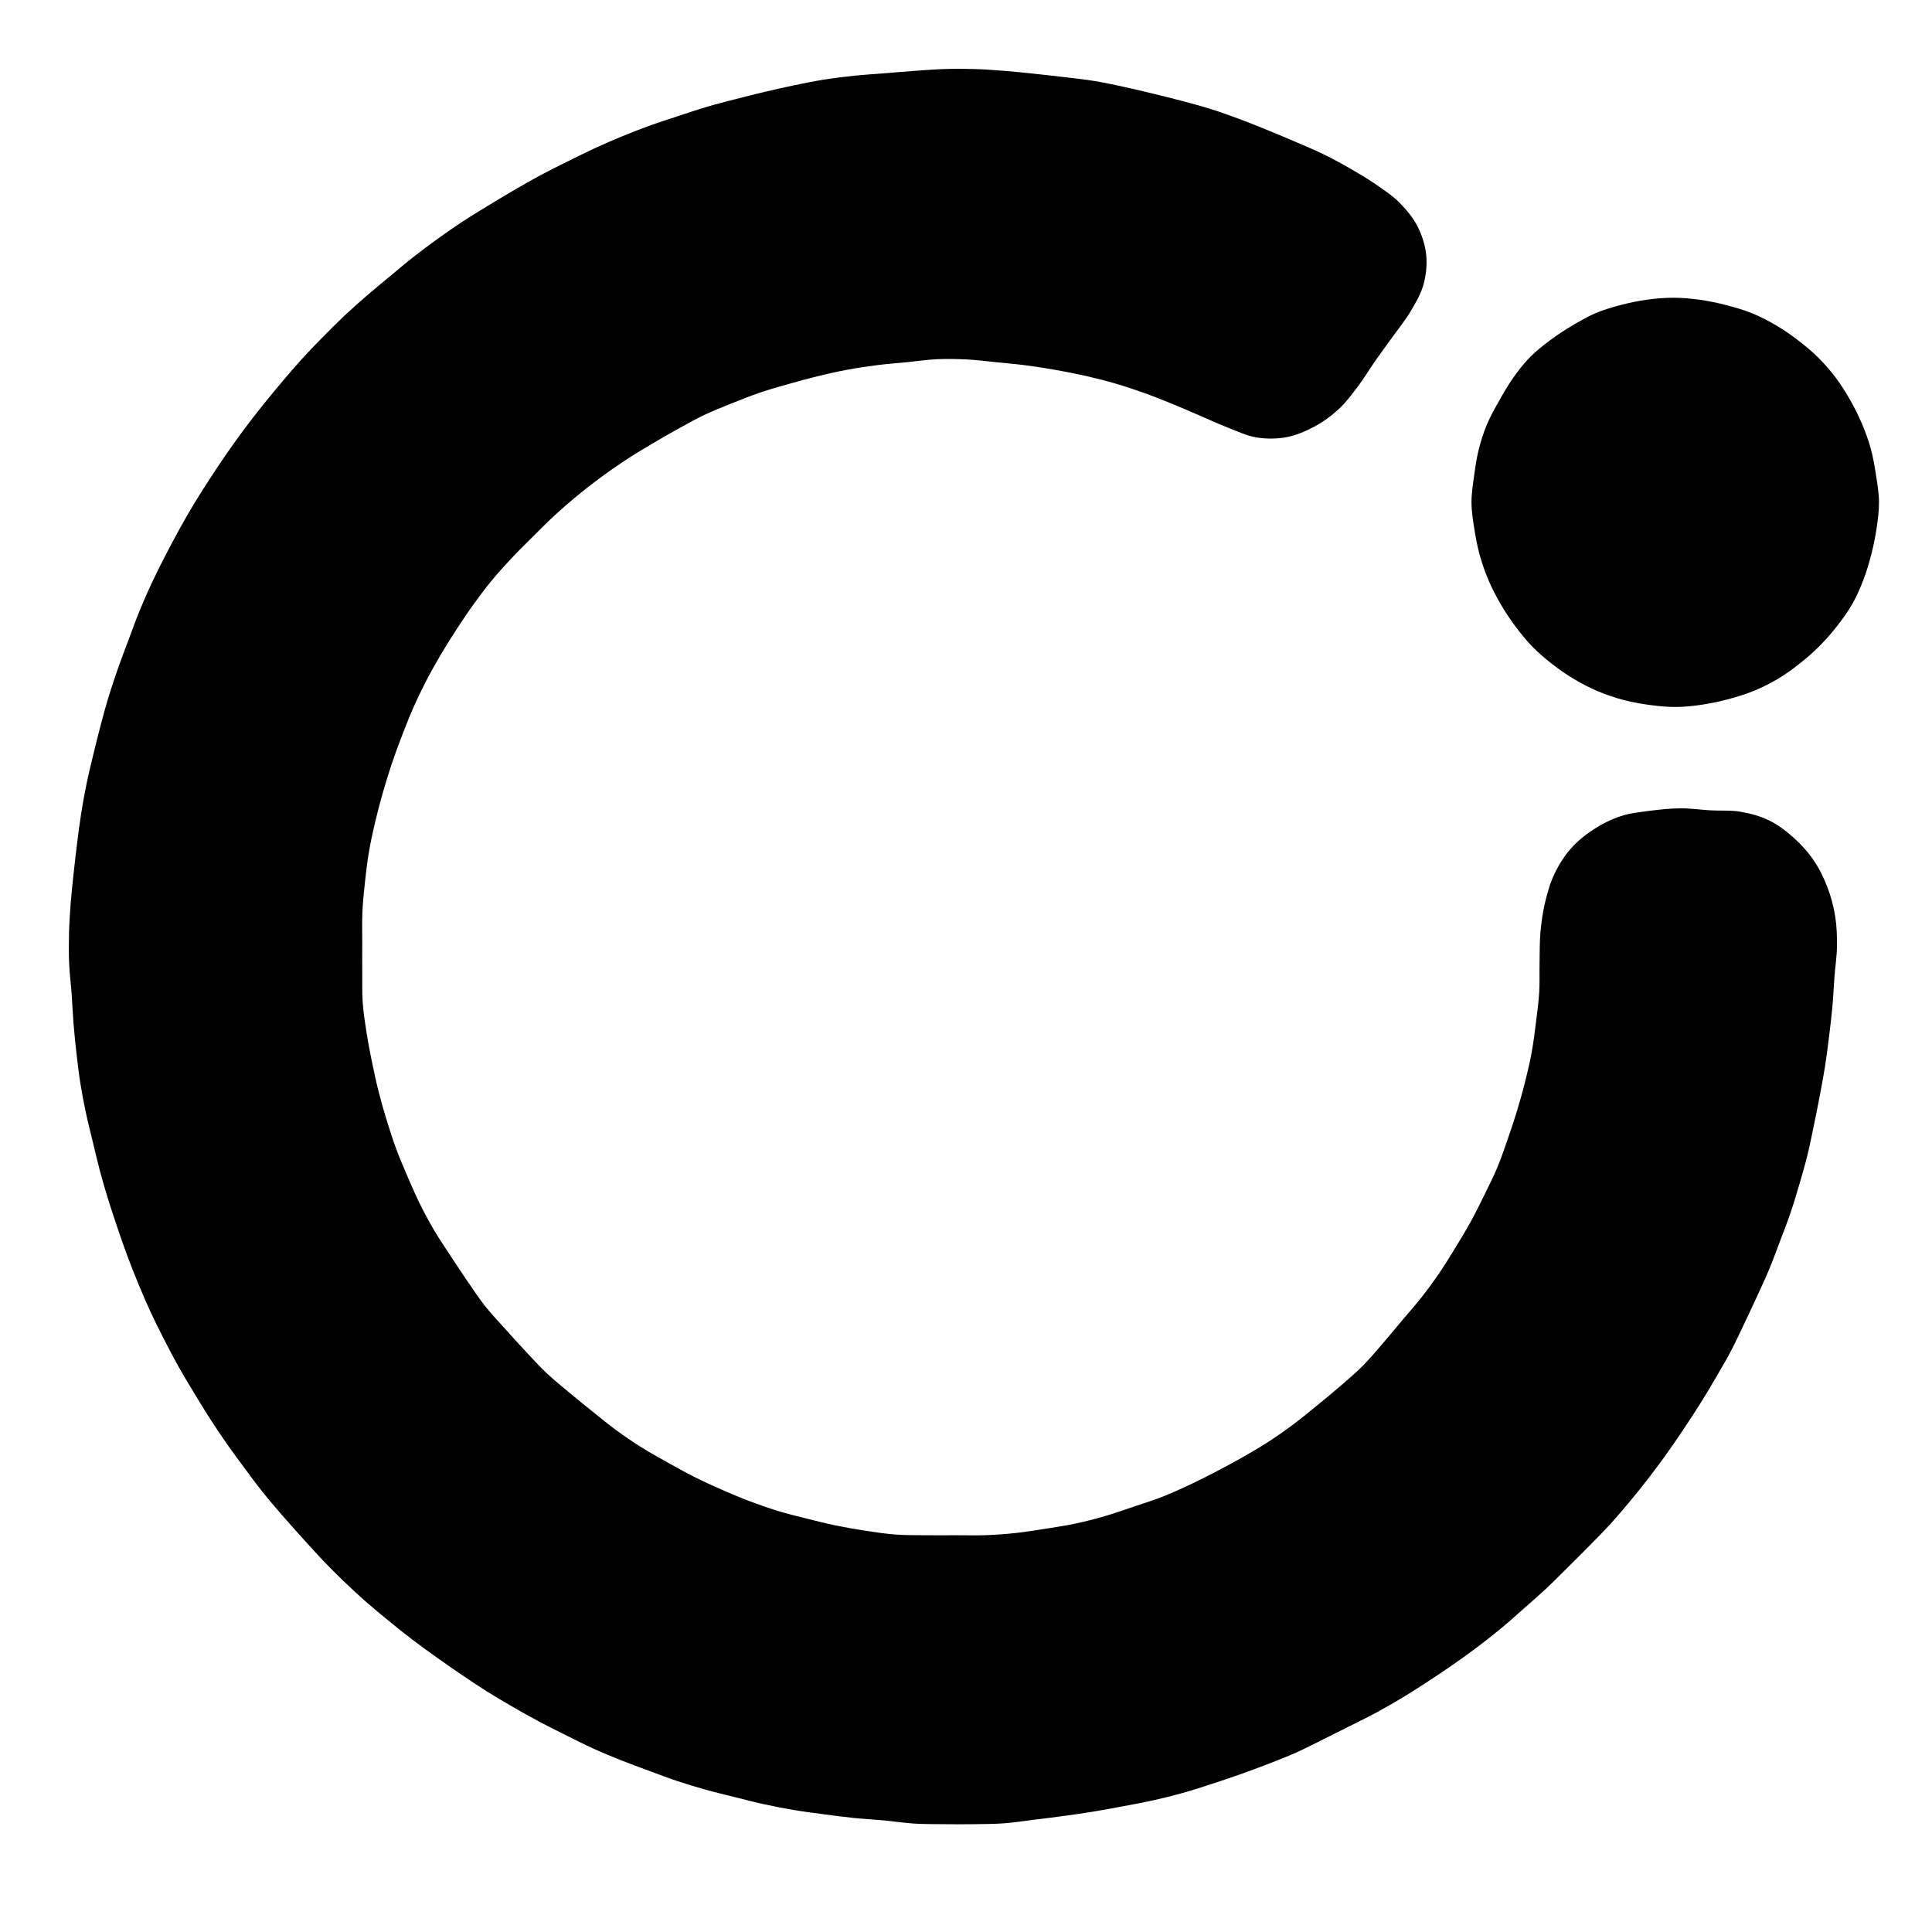
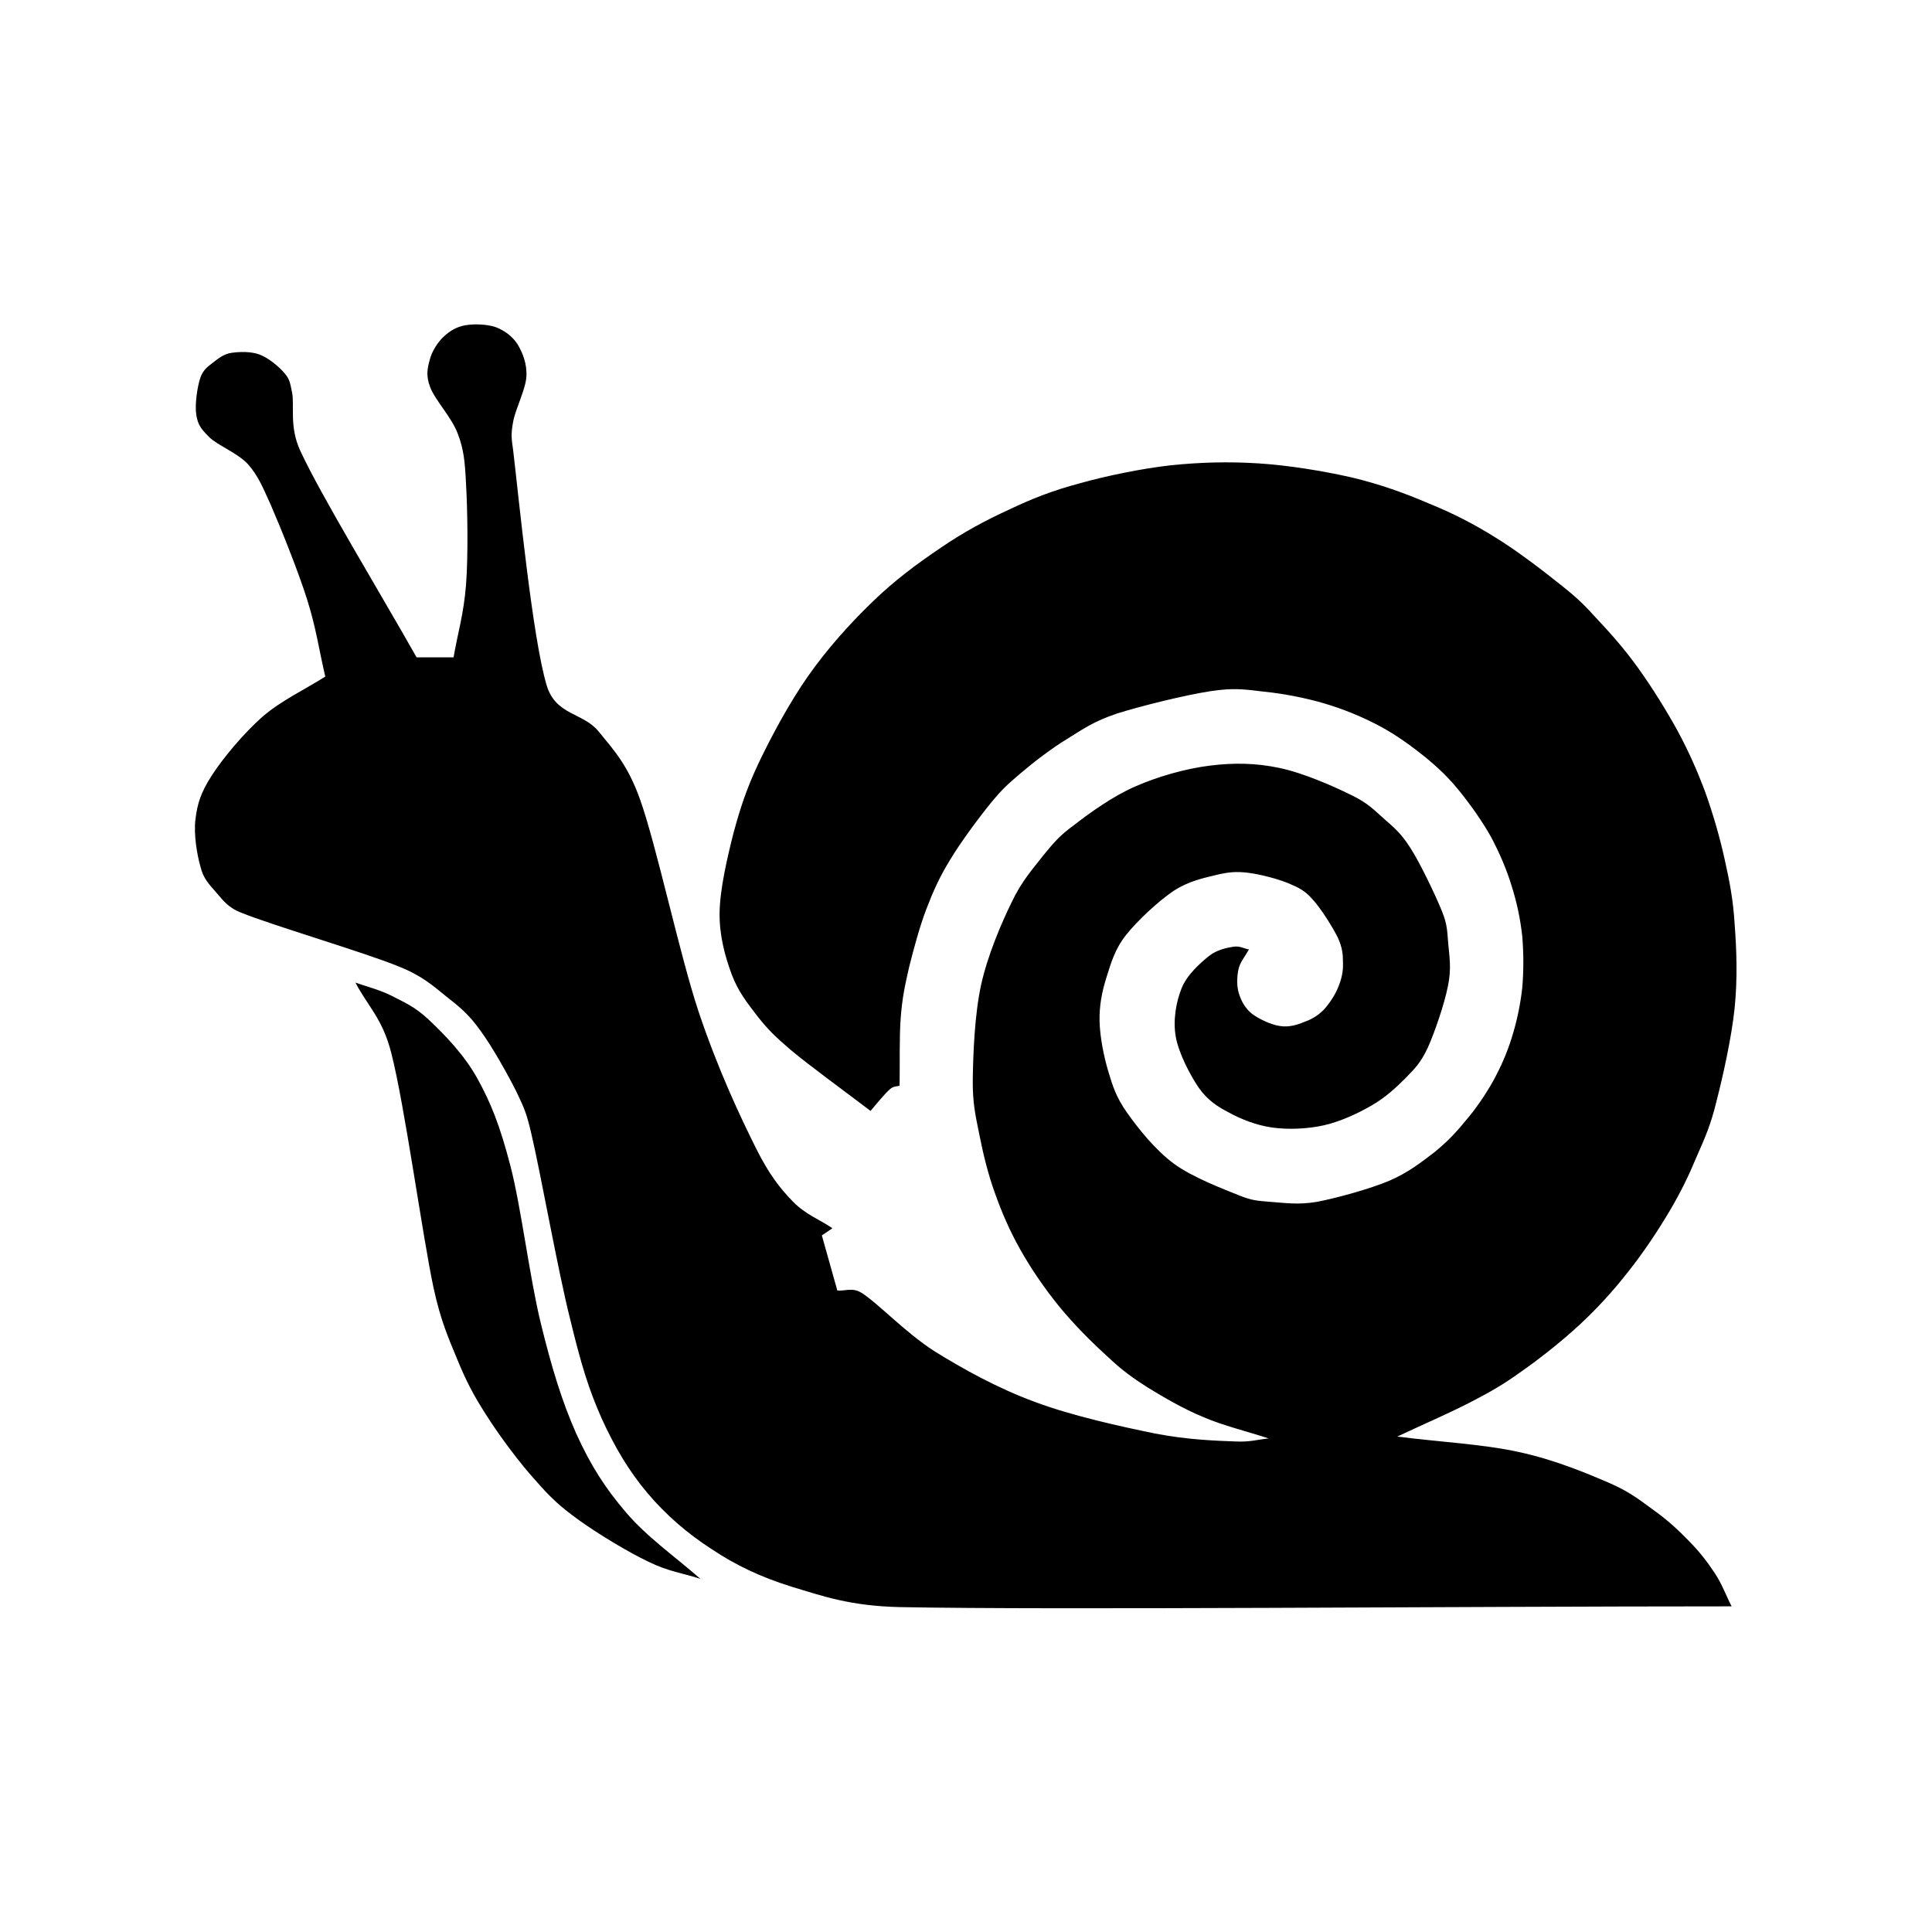
- <svg xmlns="http://www.w3.org/2000/svg" width="448" height="448" viewBox="99 129 448 448" role="img" aria-label="rentalOS" shape-rendering="geometricPrecision" text-rendering="geometricPrecision">
-   <g id="rentalos-icon" fill="#000000" fill-rule="evenodd" shape-rendering="geometricPrecision">
-     <path d="M 311.000 145.438 C 308.677 145.603 306.357 145.811 304.036 145.999 C 301.714 146.186 299.388 146.320 297.072 146.562 C 294.756 146.804 292.438 147.085 290.138 147.450 C 287.838 147.815 285.552 148.281 283.270 148.751 C 280.988 149.221 278.715 149.737 276.447 150.272 C 274.179 150.807 271.919 151.378 269.663 151.961 C 267.407 152.544 265.145 153.110 262.911 153.769 C 260.677 154.428 258.471 155.186 256.258 155.915 C 254.045 156.644 251.822 157.350 249.632 158.143 C 247.442 158.936 245.270 159.785 243.117 160.673 C 240.963 161.561 238.825 162.493 236.710 163.470 C 234.596 164.448 232.514 165.498 230.428 166.537 C 228.342 167.575 226.247 168.600 224.194 169.700 C 222.141 170.801 220.123 171.969 218.110 173.141 C 216.097 174.314 214.102 175.520 212.113 176.735 C 210.125 177.950 208.127 179.151 206.180 180.431 C 204.234 181.711 202.324 183.050 200.435 184.413 C 198.546 185.776 196.676 187.170 194.844 188.609 C 193.012 190.048 191.237 191.560 189.444 193.048 C 187.650 194.535 185.844 196.010 184.083 197.535 C 182.322 199.060 180.573 200.602 178.877 202.198 C 177.180 203.794 175.536 205.449 173.902 207.110 C 172.268 208.771 170.641 210.441 169.072 212.163 C 167.503 213.885 165.994 215.663 164.488 217.441 C 162.983 219.219 161.493 221.012 160.037 222.831 C 158.581 224.650 157.149 226.490 155.754 228.356 C 154.359 230.222 152.996 232.113 151.667 234.026 C 150.338 235.940 149.053 237.885 147.781 239.837 C 146.510 241.790 145.243 243.747 144.039 245.741 C 142.834 247.735 141.681 249.763 140.553 251.801 C 139.425 253.840 138.335 255.900 137.271 257.972 C 136.206 260.045 135.151 262.125 134.166 264.236 C 133.181 266.347 132.245 268.483 131.363 270.639 C 130.482 272.795 129.697 274.991 128.878 277.173 C 128.060 279.355 127.225 281.531 126.453 283.729 C 125.681 285.927 124.928 288.135 124.245 290.362 C 123.563 292.589 122.955 294.840 122.358 297.092 C 121.760 299.344 121.205 301.608 120.659 303.873 C 120.113 306.139 119.554 308.402 119.083 310.684 C 118.612 312.965 118.198 315.261 117.832 317.561 C 117.465 319.862 117.178 322.175 116.886 324.487 C 116.595 326.798 116.331 329.114 116.082 331.430 C 115.833 333.747 115.571 336.064 115.392 338.386 C 115.213 340.707 115.068 343.033 115.007 345.361 C 114.947 347.689 114.930 350.026 115.028 352.352 C 115.127 354.677 115.430 356.992 115.600 359.314 C 115.769 361.637 115.856 363.967 116.045 366.288 C 116.234 368.609 116.468 370.927 116.732 373.242 C 116.996 375.556 117.265 377.874 117.630 380.174 C 117.995 382.474 118.435 384.765 118.919 387.043 C 119.403 389.322 119.986 391.580 120.532 393.845 C 121.079 396.110 121.596 398.383 122.200 400.634 C 122.803 402.884 123.463 405.120 124.152 407.346 C 124.840 409.572 125.580 411.783 126.332 413.988 C 127.084 416.193 127.846 418.396 128.664 420.578 C 129.481 422.759 130.343 424.926 131.238 427.077 C 132.133 429.228 133.050 431.372 134.033 433.484 C 135.015 435.596 136.068 437.677 137.131 439.750 C 138.194 441.824 139.270 443.892 140.409 445.924 C 141.549 447.956 142.762 449.947 143.968 451.941 C 145.173 453.936 146.380 455.930 147.640 457.889 C 148.901 459.848 150.198 461.787 151.531 463.697 C 152.865 465.607 154.255 467.479 155.643 469.350 C 157.031 471.222 158.409 473.104 159.861 474.925 C 161.312 476.747 162.830 478.516 164.354 480.278 C 165.878 482.041 167.442 483.769 169.002 485.500 C 170.563 487.230 172.108 488.975 173.716 490.661 C 175.324 492.347 176.971 493.998 178.650 495.614 C 180.328 497.230 182.037 498.815 183.785 500.355 C 185.534 501.894 187.334 503.377 189.138 504.851 C 190.942 506.326 192.758 507.789 194.611 509.200 C 196.464 510.612 198.361 511.968 200.258 513.321 C 202.155 514.674 204.066 516.009 205.994 517.317 C 207.922 518.624 209.856 519.929 211.828 521.168 C 213.801 522.407 215.812 523.587 217.829 524.752 C 219.846 525.918 221.876 527.066 223.931 528.162 C 225.987 529.259 228.078 530.291 230.163 531.331 C 232.248 532.371 234.323 533.437 236.442 534.403 C 238.561 535.369 240.716 536.263 242.879 537.128 C 245.042 537.992 247.236 538.782 249.421 539.591 C 251.607 540.399 253.782 541.242 255.991 541.979 C 258.201 542.716 260.435 543.387 262.678 544.013 C 264.922 544.640 267.192 545.175 269.453 545.738 C 271.714 546.301 273.970 546.893 276.246 547.389 C 278.521 547.886 280.810 548.333 283.108 548.718 C 285.405 549.104 287.719 549.396 290.029 549.702 C 292.339 550.008 294.650 550.318 296.967 550.555 C 299.285 550.791 301.614 550.906 303.933 551.122 C 306.253 551.339 308.561 551.708 310.885 551.855 C 313.208 552.001 315.543 551.975 317.872 551.999 C 320.202 552.023 322.534 552.033 324.863 551.999 C 327.193 551.965 329.528 551.967 331.849 551.795 C 334.170 551.623 336.477 551.251 338.790 550.967 C 341.103 550.682 343.417 550.405 345.725 550.088 C 348.033 549.771 350.340 549.441 352.638 549.064 C 354.937 548.687 357.229 548.256 359.518 547.824 C 361.808 547.392 364.103 546.981 366.377 546.474 C 368.650 545.968 370.916 545.411 373.160 544.785 C 375.403 544.159 377.620 543.435 379.837 542.718 C 382.054 542.000 384.264 541.259 386.460 540.481 C 388.656 539.703 390.842 538.891 393.014 538.049 C 395.186 537.206 397.365 536.373 399.492 535.425 C 401.619 534.477 403.686 533.393 405.776 532.362 C 407.865 531.330 409.948 530.286 412.028 529.235 C 414.109 528.185 416.208 527.169 418.257 526.061 C 420.305 524.952 422.327 523.789 424.321 522.586 C 426.316 521.382 428.273 520.114 430.223 518.840 C 432.174 517.565 434.113 516.271 436.024 514.938 C 437.935 513.605 439.831 512.247 441.689 510.843 C 443.547 509.438 445.382 507.998 447.174 506.510 C 448.966 505.022 450.696 503.457 452.441 501.914 C 454.187 500.371 455.950 498.844 457.650 497.251 C 459.349 495.659 460.985 493.997 462.641 492.357 C 464.296 490.717 465.950 489.074 467.582 487.411 C 469.214 485.748 470.863 484.099 472.433 482.378 C 474.002 480.657 475.509 478.877 476.999 477.086 C 478.489 475.295 479.949 473.477 481.371 471.632 C 482.794 469.787 484.183 467.914 485.537 466.018 C 486.890 464.121 488.197 462.191 489.492 460.254 C 490.787 458.317 492.071 456.371 493.307 454.396 C 494.543 452.421 495.732 450.416 496.906 448.403 C 498.081 446.391 499.269 444.383 500.354 442.322 C 501.438 440.261 502.409 438.141 503.414 436.039 C 504.418 433.937 505.410 431.828 506.382 429.710 C 507.353 427.593 508.348 425.483 509.243 423.333 C 510.139 421.183 510.931 418.990 511.756 416.810 C 512.580 414.631 513.437 412.461 514.188 410.256 C 514.938 408.051 515.604 405.816 516.259 403.580 C 516.914 401.345 517.562 399.104 518.118 396.842 C 518.675 394.580 519.123 392.291 519.597 390.010 C 520.071 387.729 520.531 385.443 520.964 383.154 C 521.397 380.865 521.834 378.574 522.196 376.273 C 522.557 373.972 522.848 371.658 523.133 369.346 C 523.418 367.034 523.696 364.719 523.905 362.400 C 524.114 360.080 524.210 357.750 524.387 355.428 C 524.563 353.105 524.935 350.787 524.962 348.465 C 524.990 346.143 524.921 343.782 524.553 341.496 C 524.185 339.211 523.581 336.912 522.754 334.752 C 521.928 332.592 520.890 330.444 519.594 328.536 C 518.299 326.628 516.699 324.849 514.982 323.305 C 513.265 321.762 511.348 320.287 509.293 319.275 C 507.238 318.263 504.921 317.628 502.650 317.234 C 500.380 316.839 497.995 317.038 495.670 316.906 C 493.344 316.773 491.021 316.425 488.698 316.440 C 486.374 316.454 484.034 316.691 481.730 316.990 C 479.426 317.290 477.063 317.523 474.874 318.238 C 472.685 318.953 470.531 320.024 468.597 321.278 C 466.662 322.532 464.788 324.041 463.266 325.761 C 461.744 327.482 460.462 329.524 459.466 331.602 C 458.469 333.679 457.829 335.971 457.286 338.226 C 456.744 340.481 456.424 342.815 456.210 345.130 C 455.995 347.445 456.050 349.786 456.001 352.115 C 455.952 354.445 456.054 356.782 455.915 359.105 C 455.776 361.428 455.457 363.742 455.167 366.054 C 454.878 368.365 454.597 370.682 454.180 372.972 C 453.763 375.263 453.229 377.536 452.664 379.796 C 452.099 382.055 451.465 384.300 450.789 386.529 C 450.113 388.758 449.371 390.970 448.606 393.170 C 447.841 395.371 447.097 397.585 446.199 399.732 C 445.302 401.879 444.246 403.963 443.220 406.055 C 442.193 408.146 441.162 410.239 440.041 412.280 C 438.919 414.321 437.706 416.313 436.490 418.301 C 435.274 420.288 434.058 422.281 432.746 424.204 C 431.434 426.128 430.056 428.011 428.618 429.843 C 427.180 431.675 425.620 433.411 424.120 435.194 C 422.620 436.978 421.146 438.784 419.620 440.544 C 418.094 442.305 416.607 444.110 414.965 445.757 C 413.323 447.405 411.530 448.905 409.769 450.430 C 408.008 451.956 406.206 453.436 404.401 454.908 C 402.595 456.381 400.800 457.871 398.935 459.265 C 397.070 460.660 395.163 462.008 393.210 463.275 C 391.256 464.542 389.237 465.714 387.214 466.868 C 385.190 468.022 383.136 469.124 381.069 470.200 C 379.003 471.276 376.925 472.337 374.815 473.324 C 372.706 474.311 370.580 475.275 368.412 476.121 C 366.243 476.967 364.011 477.656 361.803 478.399 C 359.594 479.142 357.397 479.930 355.161 480.579 C 352.925 481.228 350.664 481.808 348.387 482.292 C 346.110 482.776 343.800 483.120 341.499 483.483 C 339.197 483.847 336.893 484.224 334.579 484.474 C 332.264 484.724 329.938 484.896 327.612 484.984 C 325.286 485.071 322.952 484.997 320.621 485.000 C 318.291 485.003 315.960 485.027 313.631 484.999 C 311.301 484.972 308.964 485.009 306.644 484.835 C 304.323 484.660 302.012 484.304 299.710 483.955 C 297.407 483.605 295.108 483.208 292.827 482.737 C 290.546 482.266 288.284 481.697 286.024 481.129 C 283.765 480.562 281.496 480.013 279.269 479.332 C 277.043 478.650 274.843 477.869 272.666 477.042 C 270.489 476.214 268.340 475.305 266.208 474.367 C 264.076 473.428 261.954 472.459 259.875 471.410 C 257.795 470.362 255.763 469.216 253.730 468.077 C 251.698 466.938 249.652 465.814 247.680 464.575 C 245.709 463.337 243.781 462.021 241.902 460.645 C 240.024 459.270 238.227 457.779 236.409 456.322 C 234.590 454.865 232.778 453.399 230.992 451.903 C 229.206 450.407 227.382 448.945 225.691 447.347 C 224.000 445.748 222.439 444.012 220.847 442.312 C 219.255 440.611 217.694 438.879 216.139 437.144 C 214.585 435.409 212.963 433.725 211.519 431.901 C 210.075 430.077 208.794 428.121 207.473 426.202 C 206.152 424.283 204.871 422.335 203.593 420.387 C 202.315 418.438 200.993 416.514 199.805 414.512 C 198.618 412.509 197.506 410.455 196.468 408.371 C 195.431 406.287 194.504 404.144 193.580 402.006 C 192.656 399.868 191.735 397.723 190.923 395.541 C 190.112 393.358 189.396 391.137 188.710 388.910 C 188.024 386.684 187.380 384.442 186.807 382.184 C 186.235 379.926 185.744 377.646 185.277 375.364 C 184.810 373.082 184.366 370.791 184.005 368.490 C 183.644 366.190 183.279 363.880 183.112 361.560 C 182.945 359.241 183.019 356.901 183.000 354.571 C 182.982 352.242 182.995 349.911 183.000 347.581 C 183.005 345.250 182.926 342.915 183.030 340.590 C 183.133 338.265 183.371 335.944 183.620 333.629 C 183.869 331.314 184.137 328.994 184.523 326.698 C 184.909 324.401 185.406 322.120 185.934 319.852 C 186.463 317.584 187.061 315.329 187.696 313.087 C 188.331 310.846 189.007 308.614 189.745 306.404 C 190.484 304.195 191.293 302.007 192.125 299.831 C 192.957 297.655 193.800 295.480 194.737 293.348 C 195.674 291.216 196.682 289.110 197.748 287.040 C 198.814 284.969 199.953 282.933 201.134 280.925 C 202.314 278.918 203.560 276.945 204.831 274.992 C 206.101 273.039 207.395 271.100 208.756 269.209 C 210.116 267.319 211.513 265.447 212.993 263.650 C 214.473 261.852 216.042 260.125 217.635 258.426 C 219.228 256.726 220.898 255.097 222.550 253.454 C 224.202 251.811 225.836 250.146 227.547 248.566 C 229.258 246.986 231.020 245.457 232.818 243.976 C 234.615 242.495 236.456 241.061 238.331 239.678 C 240.205 238.296 242.117 236.959 244.065 235.681 C 246.012 234.404 248.014 233.206 250.016 232.015 C 252.019 230.823 254.040 229.660 256.078 228.533 C 258.117 227.406 260.147 226.252 262.248 225.251 C 264.350 224.250 266.524 223.396 268.686 222.528 C 270.848 221.660 273.014 220.792 275.219 220.041 C 277.423 219.291 279.671 218.665 281.913 218.028 C 284.154 217.391 286.402 216.771 288.666 216.222 C 290.929 215.672 293.205 215.156 295.494 214.730 C 297.784 214.305 300.093 213.959 302.403 213.667 C 304.713 213.375 307.039 213.208 309.357 212.979 C 311.675 212.750 313.990 212.396 316.312 212.292 C 318.634 212.189 320.965 212.236 323.287 212.356 C 325.609 212.477 327.927 212.782 330.245 213.014 C 332.562 213.247 334.884 213.447 337.193 213.751 C 339.502 214.054 341.806 214.425 344.099 214.836 C 346.392 215.247 348.682 215.694 350.952 216.215 C 353.222 216.736 355.484 217.307 357.719 217.961 C 359.954 218.616 362.168 219.356 364.361 220.141 C 366.554 220.926 368.719 221.791 370.876 222.670 C 373.034 223.549 375.162 224.501 377.305 225.416 C 379.448 226.331 381.563 227.326 383.735 228.161 C 385.906 228.997 388.077 230.058 390.334 230.429 C 392.590 230.799 395.033 230.801 397.275 230.383 C 399.517 229.965 401.756 229.011 403.786 227.922 C 405.815 226.833 407.757 225.418 409.450 223.851 C 411.143 222.283 412.541 220.369 413.944 218.516 C 415.347 216.662 416.534 214.640 417.869 212.731 C 419.204 210.822 420.600 208.955 421.955 207.059 C 423.309 205.164 424.813 203.351 425.996 201.357 C 427.179 199.363 428.432 197.290 429.053 195.095 C 429.675 192.899 429.946 190.444 429.723 188.184 C 429.501 185.923 428.753 183.562 427.718 181.529 C 426.683 179.497 425.136 177.622 423.514 175.988 C 421.892 174.354 419.899 173.047 417.986 171.724 C 416.073 170.402 414.056 169.215 412.038 168.053 C 410.019 166.892 407.968 165.778 405.875 164.756 C 403.783 163.735 401.624 162.848 399.484 161.925 C 397.345 161.003 395.195 160.100 393.038 159.221 C 390.880 158.341 388.721 157.462 386.538 156.648 C 384.355 155.835 382.160 155.044 379.939 154.342 C 377.719 153.640 375.465 153.037 373.214 152.436 C 370.963 151.835 368.698 151.284 366.434 150.735 C 364.169 150.187 361.904 149.637 359.627 149.144 C 357.350 148.651 355.068 148.155 352.771 147.779 C 350.473 147.404 348.152 147.169 345.840 146.890 C 343.527 146.611 341.210 146.350 338.893 146.107 C 336.576 145.864 334.258 145.614 331.937 145.431 C 329.615 145.248 327.291 145.079 324.964 145.009 C 322.636 144.939 320.300 144.938 317.973 145.010 C 315.645 145.081 313.323 145.273 311.000 145.438 Z M 481.000 198.481 C 478.963 198.757 476.929 199.180 474.939 199.697 C 472.949 200.215 470.948 200.787 469.059 201.585 C 467.169 202.382 465.371 203.430 463.602 204.482 C 461.834 205.533 460.093 206.660 458.448 207.893 C 456.802 209.126 455.165 210.416 453.730 211.879 C 452.295 213.342 451.024 214.994 449.839 216.672 C 448.654 218.351 447.628 220.154 446.620 221.949 C 445.611 223.744 444.578 225.548 443.787 227.442 C 442.997 229.336 442.370 231.320 441.874 233.313 C 441.378 235.306 441.087 237.362 440.811 239.401 C 440.534 241.441 440.205 243.501 440.216 245.549 C 440.228 247.597 440.559 249.658 440.879 251.689 C 441.199 253.721 441.585 255.761 442.135 257.741 C 442.685 259.721 443.370 261.681 444.176 263.571 C 444.983 265.461 445.941 267.303 446.976 269.080 C 448.010 270.858 449.155 272.586 450.385 274.235 C 451.615 275.883 452.918 277.502 454.354 278.969 C 455.790 280.437 457.375 281.781 458.999 283.042 C 460.624 284.302 462.332 285.483 464.100 286.531 C 465.868 287.579 467.715 288.532 469.608 289.328 C 471.502 290.124 473.474 290.782 475.461 291.306 C 477.448 291.830 479.492 292.199 481.530 292.470 C 483.568 292.742 485.638 292.952 487.689 292.937 C 489.741 292.922 491.807 292.687 493.840 292.381 C 495.873 292.075 497.901 291.633 499.887 291.098 C 501.873 290.563 503.857 289.952 505.756 289.170 C 507.655 288.388 509.516 287.457 511.280 286.405 C 513.044 285.353 514.724 284.131 516.337 282.857 C 517.951 281.582 519.510 280.213 520.960 278.756 C 522.410 277.298 523.774 275.734 525.037 274.112 C 526.300 272.489 527.526 270.806 528.538 269.022 C 529.550 267.238 530.377 265.327 531.110 263.407 C 531.843 261.487 532.429 259.497 532.938 257.503 C 533.446 255.509 533.864 253.478 534.160 251.444 C 534.455 249.410 534.734 247.344 534.710 245.296 C 534.685 243.248 534.327 241.190 534.012 239.156 C 533.697 237.122 533.361 235.074 532.819 233.093 C 532.277 231.112 531.560 229.163 530.759 227.270 C 529.958 225.376 529.031 223.519 528.013 221.732 C 526.996 219.945 525.891 218.187 524.654 216.547 C 523.417 214.908 522.052 213.339 520.593 211.893 C 519.133 210.448 517.532 209.125 515.897 207.877 C 514.263 206.628 512.559 205.443 510.787 204.403 C 509.014 203.363 507.166 202.408 505.264 201.637 C 503.361 200.865 501.365 200.291 499.374 199.774 C 497.383 199.257 495.353 198.822 493.318 198.533 C 491.282 198.245 489.214 198.052 487.161 198.043 C 485.108 198.035 483.037 198.206 481.000 198.481 Z" />
+ <svg xmlns="http://www.w3.org/2000/svg" width="512" height="512" viewBox="0 0 512 512" fill="none" role="img" aria-labelledby="zelo-title zelo-desc">
+   <g id="zelo-icon" shape-rendering="geometricPrecision">
+     <path fill="#000000" fill-rule="evenodd" d="M 86.2 179.3 C 84.6 172.5 83.8 166.5 81.4 158.9 C 79.0 151.3 74.4 139.9 71.8 133.9 C 69.5 128.8 68.4 126.1 65.7 123.0 C 62.9 120.0 57.6 118.0 55.4 115.8 C 53.2 113.6 52.4 112.5 52.0 109.8 C 51.6 107.2 52.3 102.4 53.1 100.1 C 53.9 97.8 55.3 97.0 56.7 95.9 C 58.1 94.8 59.4 93.8 61.4 93.5 C 63.5 93.2 66.6 93.1 68.9 94.0 C 71.2 94.9 74.0 97.2 75.4 98.9 C 76.8 100.5 76.9 101.6 77.4 104.0 C 78.1 107.5 76.6 113.1 79.6 119.5 C 85.0 131.2 100.1 156.0 110.4 174.2 L 120.2 174.2 C 121.3 167.8 122.9 162.7 123.5 155.0 C 124.1 147.3 123.9 134.9 123.5 128.2 C 123.2 122.1 122.9 119.1 121.3 114.9 C 119.7 110.6 115.2 105.9 114.0 102.6 C 112.8 99.5 113.3 97.5 113.9 95.3 C 114.5 93.0 116.0 90.7 117.6 89.2 C 119.2 87.7 121.0 86.6 123.3 86.2 C 125.6 85.8 129.1 85.9 131.4 86.7 C 133.7 87.6 135.8 89.1 137.2 91.3 C 138.5 93.5 139.7 96.4 139.5 99.8 C 139.3 103.2 136.6 108.4 136.0 111.7 C 135.4 115.0 135.5 116.0 136.0 119.4 C 137.4 131.1 141.1 169.3 144.9 181.7 C 147.3 189.6 154.5 188.8 158.6 193.8 C 162.7 198.8 166.4 202.8 169.6 211.8 C 174.0 224.1 180.0 252.6 185.1 268.0 C 190.3 283.5 196.2 296.0 200.4 304.4 C 203.8 311.2 206.7 314.9 210.1 318.4 C 213.5 321.9 217.1 323.1 220.6 325.5 L 217.8 327.4 L 221.9 342.0 C 224.0 342.2 225.8 341.1 228.3 342.6 C 232.6 345.3 239.9 353.1 247.5 358.0 C 255.2 362.8 264.4 367.9 274.2 371.5 C 284.0 375.2 297.3 378.1 306.1 379.9 C 315.0 381.6 322.3 381.8 327.3 382.0 C 331.3 382.2 333.2 381.5 336.2 381.2 C 330.4 379.3 324.1 377.8 318.8 375.5 C 313.5 373.3 308.6 370.4 304.3 367.8 C 300.1 365.1 297.4 363.2 293.5 359.5 C 289.5 355.9 284.4 350.8 280.6 346.1 C 276.7 341.3 273.1 336.0 270.3 331.0 C 267.5 326.0 265.4 321.1 263.6 316.0 C 261.8 311.0 260.5 305.6 259.5 300.5 C 258.5 295.5 257.7 292.3 257.8 285.7 C 257.9 279.1 258.3 268.8 260.0 261.0 C 261.7 253.3 265.3 244.8 268.1 239.1 C 270.8 233.4 273.7 230.3 276.4 226.8 C 279.2 223.4 280.6 221.6 284.7 218.6 C 288.7 215.5 294.9 211.0 300.9 208.4 C 306.8 205.8 314.2 203.7 320.6 202.9 C 327.0 202.1 332.8 202.2 339.0 203.5 C 345.3 204.8 353.5 208.4 358.1 210.7 C 362.5 212.8 364.2 214.7 366.8 217.0 C 369.4 219.3 371.2 220.7 373.7 224.6 C 376.3 228.6 380.4 237.2 382.1 241.4 C 383.6 245.1 383.5 246.7 383.8 250.1 C 384.1 253.4 384.7 256.8 383.7 261.4 C 382.8 266.0 380.2 273.6 378.4 277.6 C 376.5 281.7 374.9 283.2 372.5 285.7 C 370.0 288.2 367.2 290.8 363.6 292.9 C 360.0 295.0 355.3 297.2 350.9 298.2 C 346.5 299.2 341.3 299.4 337.1 298.8 C 332.9 298.2 328.9 296.6 325.6 294.8 C 322.4 293.1 320.1 291.6 317.7 288.3 C 315.4 284.9 312.4 279.2 311.6 274.8 C 310.8 270.4 311.7 265.5 313.1 262.0 C 314.5 258.4 317.9 255.4 320.2 253.5 C 322.4 251.7 325.0 251.2 326.8 250.9 C 328.6 250.6 329.6 251.4 331.0 251.6 C 330.0 253.4 328.6 255.0 328.2 256.9 C 327.8 258.8 327.7 261.3 328.3 263.2 C 328.9 265.2 329.9 267.1 331.7 268.6 C 333.5 270.0 336.9 271.6 339.2 271.9 C 341.5 272.3 343.8 271.6 345.7 270.8 C 347.7 270.1 349.3 269.1 350.8 267.6 C 352.2 266.1 353.8 263.7 354.6 261.7 C 355.5 259.6 356.0 257.4 355.9 255.2 C 355.9 253.0 355.8 251.2 354.5 248.4 C 353.1 245.6 350.1 240.8 347.9 238.4 C 345.8 236.0 344.3 235.3 341.5 234.1 C 338.6 232.9 334.0 231.7 330.8 231.3 C 327.6 230.9 325.5 231.1 322.2 231.9 C 318.9 232.7 315.0 233.5 311.0 236.1 C 307.0 238.8 301.4 244.0 298.4 247.8 C 295.4 251.6 294.4 255.3 293.2 259.1 C 292.0 262.9 291.3 266.6 291.4 270.7 C 291.5 274.8 292.5 279.9 293.7 283.9 C 294.9 287.9 295.8 290.8 298.7 294.9 C 301.6 299.0 306.1 304.7 311.1 308.4 C 316.0 312.0 324.2 315.1 328.4 316.8 C 331.9 318.2 333.2 318.2 336.6 318.5 C 340.0 318.7 343.7 319.4 349.0 318.5 C 354.2 317.5 363.0 315.1 368.2 312.9 C 373.3 310.7 376.8 307.9 380.2 305.3 C 383.5 302.6 385.8 300.2 388.4 297.0 C 391.1 293.9 393.8 289.9 395.8 286.3 C 397.8 282.6 399.3 279.2 400.6 275.1 C 401.9 271.0 402.9 266.4 403.4 261.9 C 403.8 257.4 403.8 252.6 403.4 248.0 C 402.9 243.5 402.0 239.2 400.6 234.8 C 399.3 230.5 397.5 226.3 395.3 222.1 C 393.0 217.9 389.8 213.4 386.9 209.8 C 384.0 206.2 381.4 203.7 377.9 200.8 C 374.3 197.9 370.1 194.8 365.6 192.4 C 361.1 190.0 356.0 187.9 350.9 186.4 C 345.8 184.9 340.0 183.8 335.0 183.3 C 329.9 182.7 327.0 182.2 320.6 183.2 C 314.1 184.2 302.3 187.1 296.0 189.1 C 289.8 191.2 287.2 193.1 283.0 195.7 C 278.7 198.3 273.9 202.0 270.5 204.9 C 267.1 207.8 265.6 209.1 262.5 212.9 C 259.4 216.7 254.5 223.3 251.7 228.0 C 248.9 232.6 247.3 236.2 245.5 240.9 C 243.7 245.6 242.1 251.6 240.9 256.4 C 239.8 261.2 239.1 264.5 238.7 269.7 C 238.3 274.9 238.5 281.7 238.4 287.7 C 237.6 288.0 236.8 287.8 235.9 288.6 C 234.6 289.7 232.4 292.4 230.7 294.4 C 223.6 289.0 214.5 282.4 209.5 278.2 C 205.3 274.6 203.4 272.7 200.8 269.4 C 198.2 266.0 195.6 262.8 193.9 258.2 C 192.2 253.6 190.6 248.0 190.7 241.8 C 190.8 235.6 192.7 227.4 194.4 220.7 C 196.2 214.1 197.8 209.1 201.1 202.1 C 204.4 195.2 209.2 186.2 214.2 179.1 C 219.2 172.0 225.1 165.4 231.0 159.7 C 236.8 154.0 243.3 149.2 249.4 145.1 C 255.4 141.0 261.2 137.9 267.3 135.1 C 273.4 132.2 278.9 130.0 286.1 128.1 C 293.2 126.1 302.4 124.2 310.3 123.3 C 318.2 122.5 325.5 122.3 333.5 122.8 C 341.4 123.3 350.6 124.8 358.1 126.5 C 365.7 128.3 372.3 130.7 378.6 133.4 C 385.0 136.0 390.5 138.8 396.4 142.5 C 402.3 146.1 409.5 151.7 414.0 155.3 C 418.5 158.9 420.0 160.5 423.3 164.1 C 426.7 167.7 430.6 172.1 434.1 177.0 C 437.7 182.0 441.7 188.4 444.7 193.9 C 447.6 199.3 449.8 204.3 451.9 209.9 C 453.9 215.5 455.7 221.6 457.0 227.5 C 458.3 233.3 459.3 238.3 459.7 244.9 C 460.2 251.5 460.5 259.2 459.7 267.1 C 458.9 274.9 456.6 285.2 454.9 291.8 C 453.3 298.4 451.7 301.8 449.6 306.6 C 447.6 311.4 445.6 315.6 442.6 320.7 C 439.6 325.8 435.5 332.0 431.5 337.0 C 427.6 342.0 423.5 346.5 418.9 350.8 C 414.4 355.0 409.0 359.3 404.4 362.6 C 399.8 365.9 397.1 367.7 391.4 370.7 C 385.7 373.8 377.3 377.4 370.3 380.7 C 381.0 382.1 393.1 382.7 402.5 384.8 C 411.9 386.8 420.7 390.5 426.7 393.1 C 432.4 395.6 435.0 397.9 438.5 400.4 C 442.0 402.9 444.9 405.6 447.6 408.4 C 450.3 411.1 452.6 414.1 454.5 417.0 C 456.4 419.9 457.4 422.8 458.9 425.7 C 385.4 425.7 280.0 426.7 238.5 425.9 C 225.3 425.6 218.1 423.0 209.8 420.5 C 201.5 417.9 195.0 414.8 188.7 410.6 C 182.3 406.5 176.5 401.5 171.6 395.7 C 166.7 389.9 162.9 383.5 159.4 375.8 C 156.0 368.1 154.0 361.6 151.1 349.6 C 147.9 337.0 143.2 310.5 140.8 300.4 C 139.6 295.3 139.1 294.0 136.9 289.4 C 134.6 284.8 130.4 277.3 127.3 273.1 C 124.3 268.9 121.9 266.9 118.3 264.1 C 114.7 261.2 111.9 258.6 105.6 256.1 C 96.6 252.4 72.1 245.2 64.0 241.9 C 60.3 240.5 59.0 238.4 57.2 236.4 C 55.4 234.3 53.9 232.9 53.1 229.6 C 52.2 226.4 51.3 221.1 51.8 217.1 C 52.3 213.0 53.2 210.0 56.2 205.4 C 59.1 200.9 64.6 194.3 69.6 189.9 C 74.6 185.6 80.7 182.8 86.2 179.3 Z M 94.2 260.4 C 97.3 261.5 100.3 262.2 103.6 263.8 C 106.8 265.5 109.8 266.6 113.7 270.3 C 117.5 273.9 122.9 279.3 126.5 285.8 C 130.1 292.3 132.5 298.3 135.3 309.1 C 138.1 319.9 140.4 338.8 143.3 350.6 C 146.2 362.5 149.0 371.6 152.7 379.9 C 156.5 388.3 160.4 394.4 165.9 400.8 C 171.4 407.3 179.0 412.6 185.6 418.4 C 181.0 416.9 177.2 416.5 171.9 413.9 C 166.6 411.4 158.5 406.5 153.5 402.9 C 148.5 399.3 146.0 397.0 141.9 392.3 C 137.7 387.7 132.2 380.3 128.8 374.9 C 125.4 369.6 123.5 365.9 121.2 360.3 C 118.9 354.7 116.8 350.1 114.9 341.3 C 112.0 327.8 107.2 292.6 103.7 279.1 C 101.4 269.9 97.4 266.6 94.2 260.4 Z" />
  </g>
</svg>
